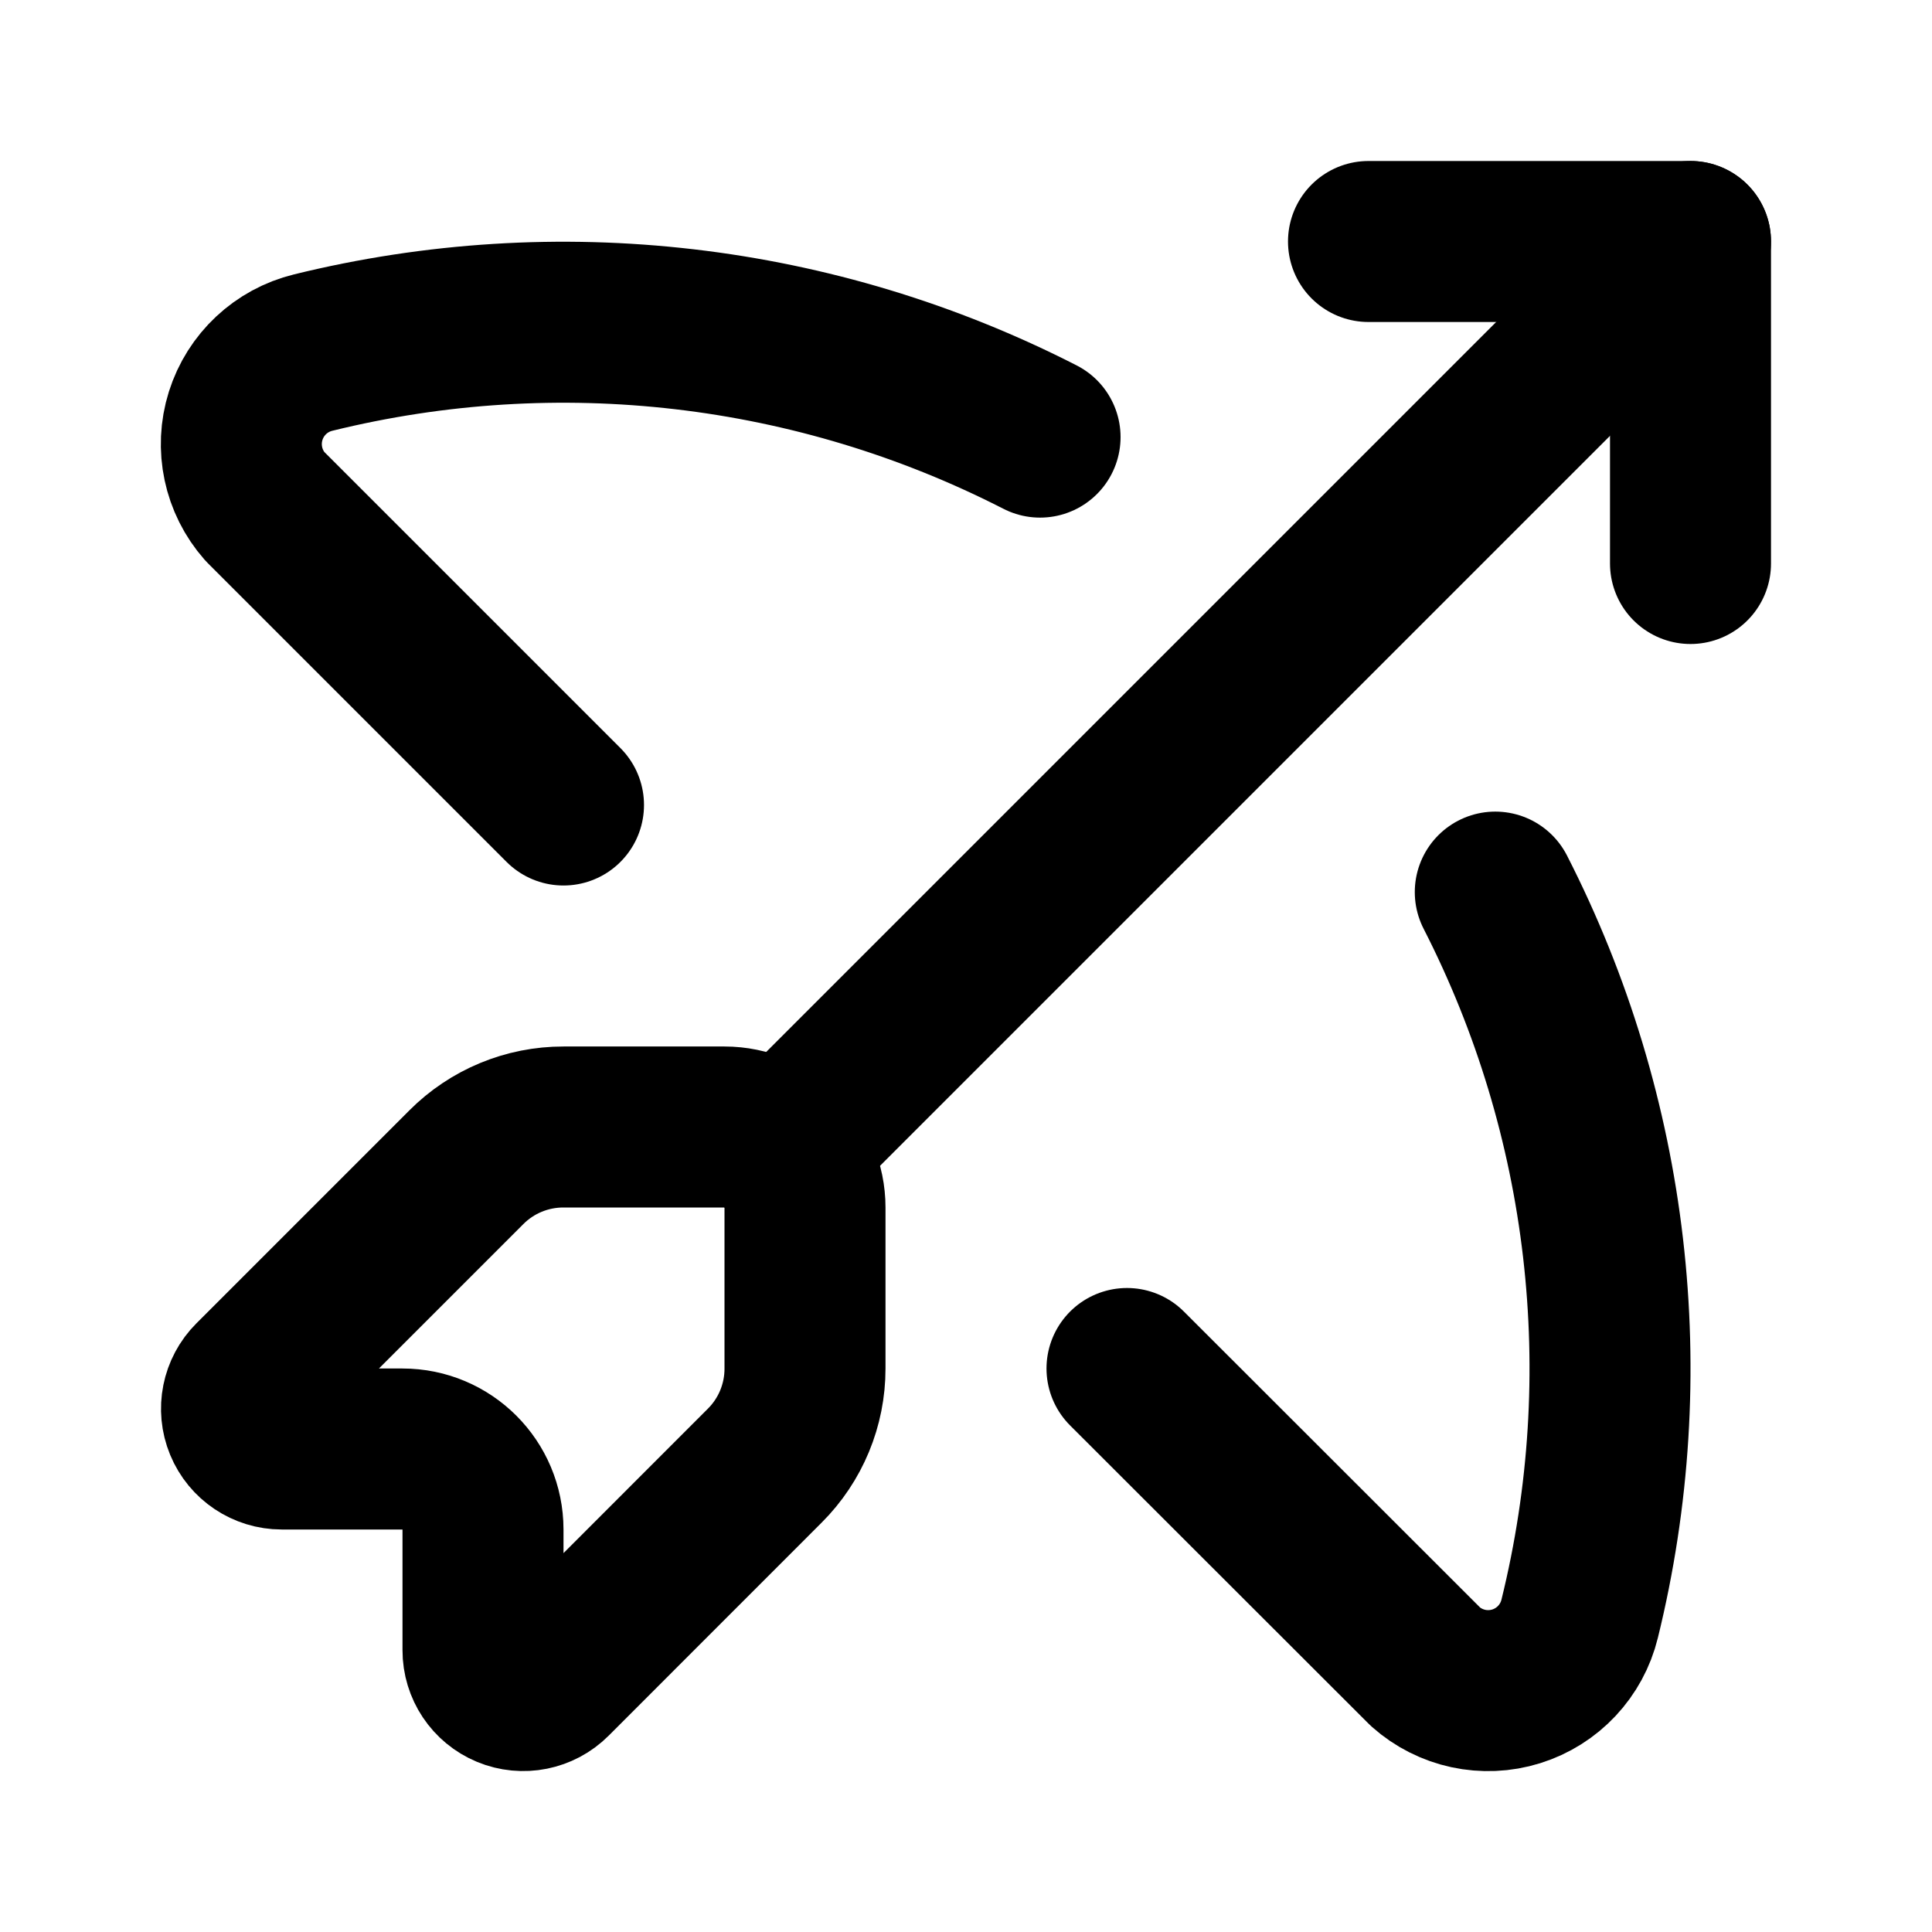
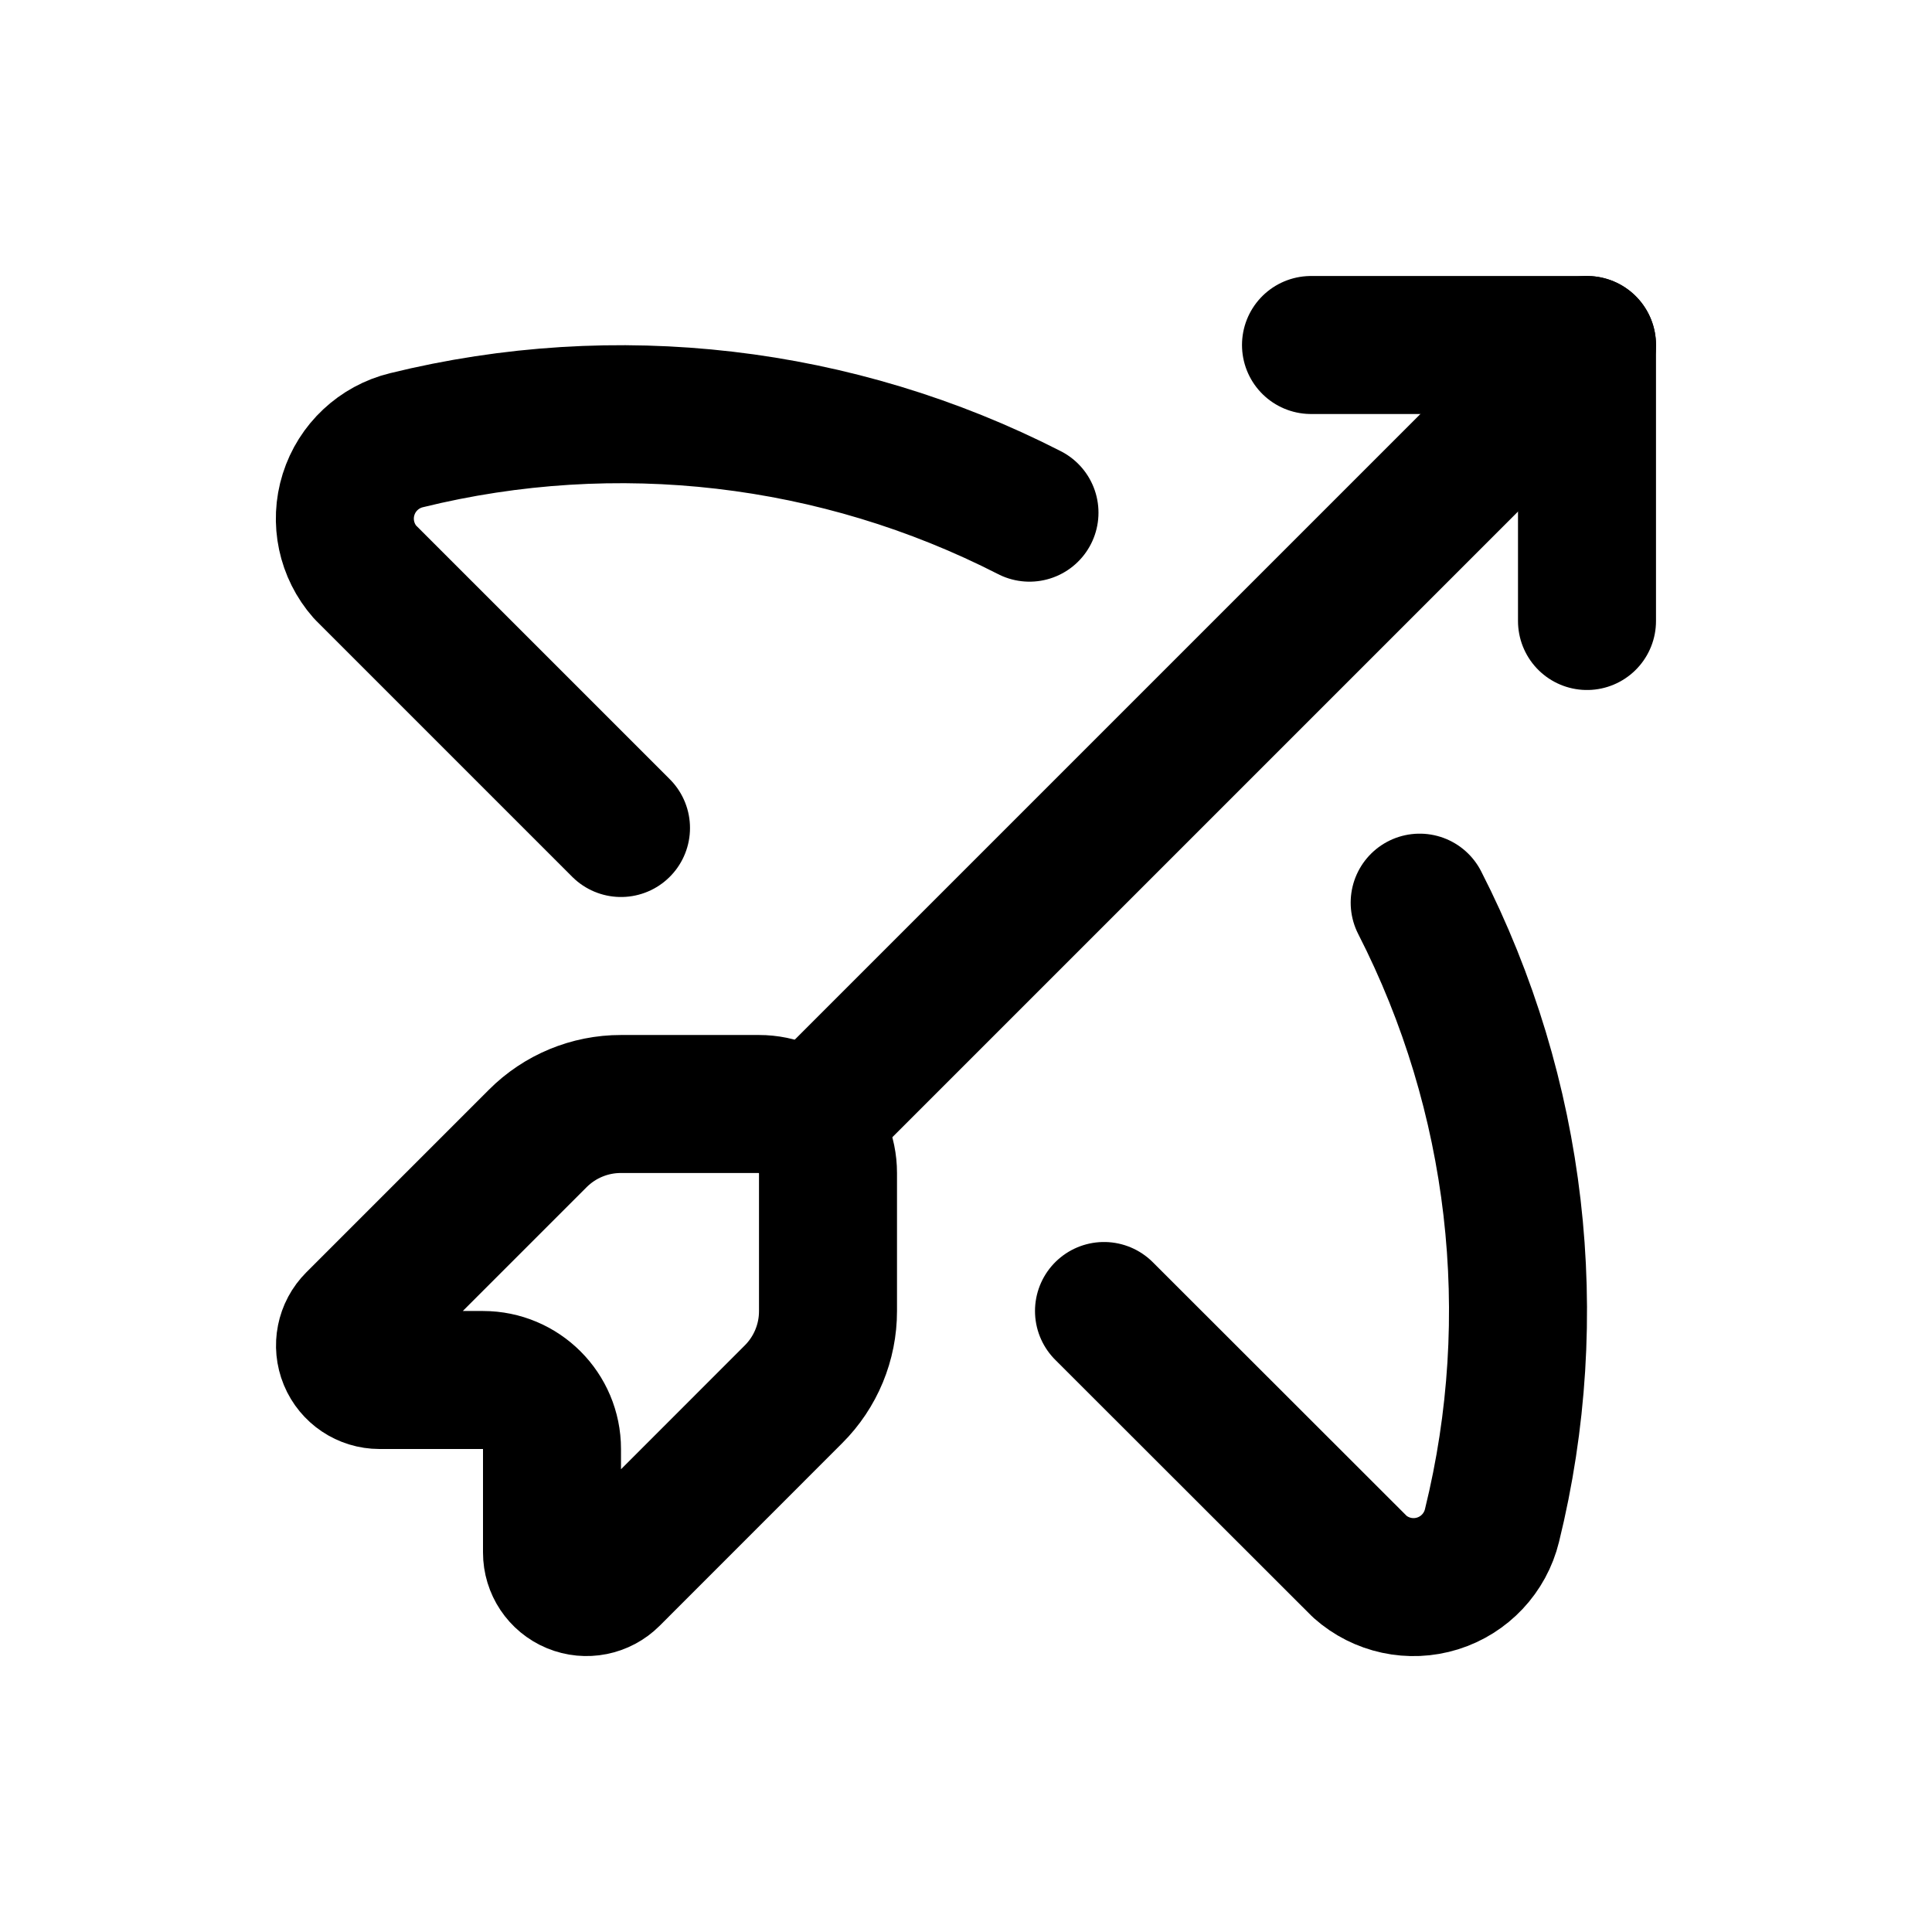
- <svg viewBox="0 0 24 24" fill="none" stroke="currentColor" stroke-width="2" stroke-linecap="round" stroke-linejoin="round" aria-label="bow-arrow" id="bowArrowSvg">
+ <svg viewBox="-2 -2 28 28" fill="none" stroke="currentColor" stroke-width="2" stroke-linecap="round" stroke-linejoin="round" aria-label="bow-arrow" id="bowArrowSvg">
  <g id="bow-arrow-g">
-     <rect width="24" height="24" fill="transparent" stroke="none" pointer-events="all" />
+     <rect x="-2" y="-2" width="28" height="28" fill="transparent" stroke="none" pointer-events="all" />
    <g pointer-events="none">
      <path d="M17 3h4v4">
        <animateTransform attributeName="transform" type="translate" values="0 0; 0 -1; 0 0" dur="0.4s" begin="bowArrowSvg.mouseover" calcMode="spline" keySplines="0.4 0 0.2 1; 0.4 0 0.2 1" />
      </path>
    </g>
    <g pointer-events="none">
      <path d="M18.575 11.082a13 13 0 0 1 1.048 9.027 1.17 1.17 0 0 1-1.914.597L14 17">
        <animateTransform attributeName="transform" type="translate" values="0 0; 0 -1; 0 0" dur="0.4s" begin="bowArrowSvg.mouseover" calcMode="spline" keySplines="0.4 0 0.2 1; 0.4 0 0.2 1" />
      </path>
    </g>
    <g pointer-events="none">
      <path d="M7 10 3.29 6.29a1.17 1.17 0 0 1 .6-1.91 13 13 0 0 1 9.03 1.05">
        <animateTransform attributeName="transform" type="translate" values="0 0; 0 -1; 0 0" dur="0.4s" begin="bowArrowSvg.mouseover" calcMode="spline" keySplines="0.4 0 0.2 1; 0.4 0 0.2 1" />
      </path>
    </g>
    <g pointer-events="none">
      <path d="M7 14a1.7 1.7 0 0 0-1.207.5l-2.646 2.646A.5.5 0 0 0 3.5 18H5a1 1 0 0 1 1 1v1.5a.5.5 0 0 0 .854.354L9.5 18.207A1.7 1.7 0 0 0 10 17v-2a1 1 0 0 0-1-1z">
        <animateTransform attributeName="transform" type="translate" values="0 0; 0 -1; 0 0" dur="0.4s" begin="bowArrowSvg.mouseover" calcMode="spline" keySplines="0.4 0 0.2 1; 0.4 0 0.2 1" />
      </path>
    </g>
    <g pointer-events="none">
      <path d="M9.707 14.293 21 3">
        <animateTransform attributeName="transform" type="translate" values="0 0; 0 -1; 0 0" dur="0.4s" begin="bowArrowSvg.mouseover" calcMode="spline" keySplines="0.4 0 0.2 1; 0.4 0 0.2 1" />
      </path>
    </g>
  </g>
</svg>
